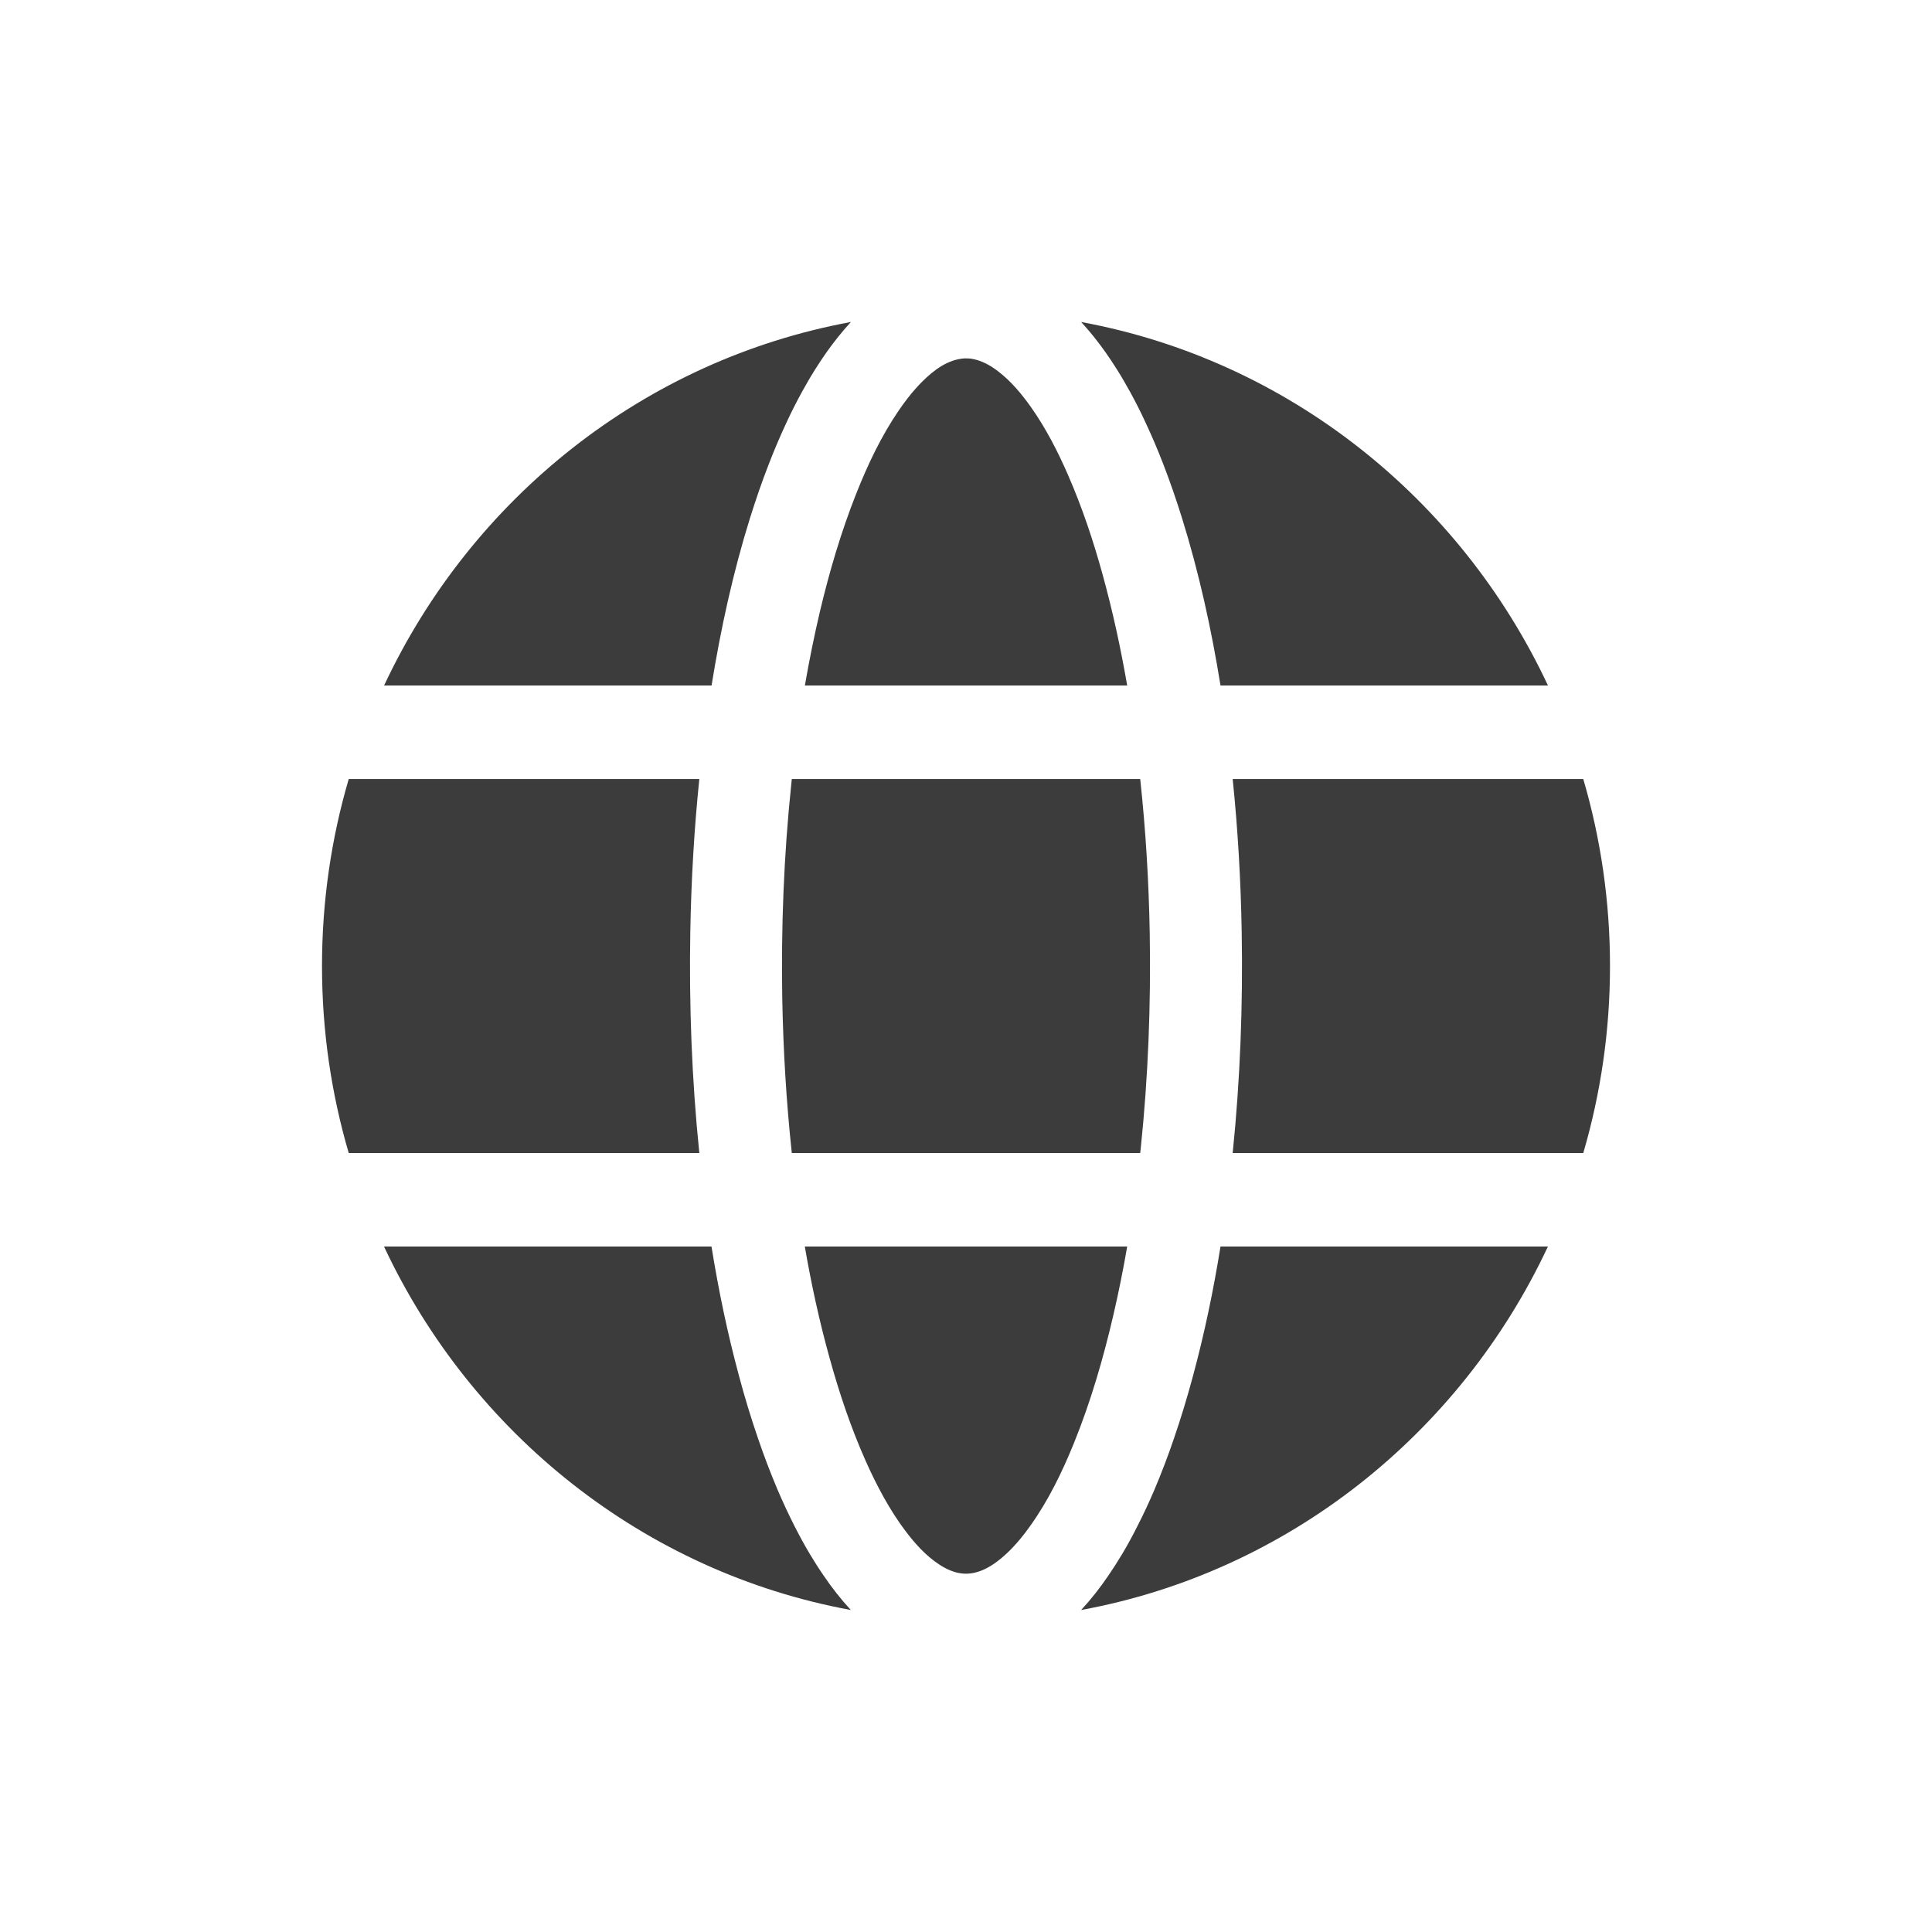
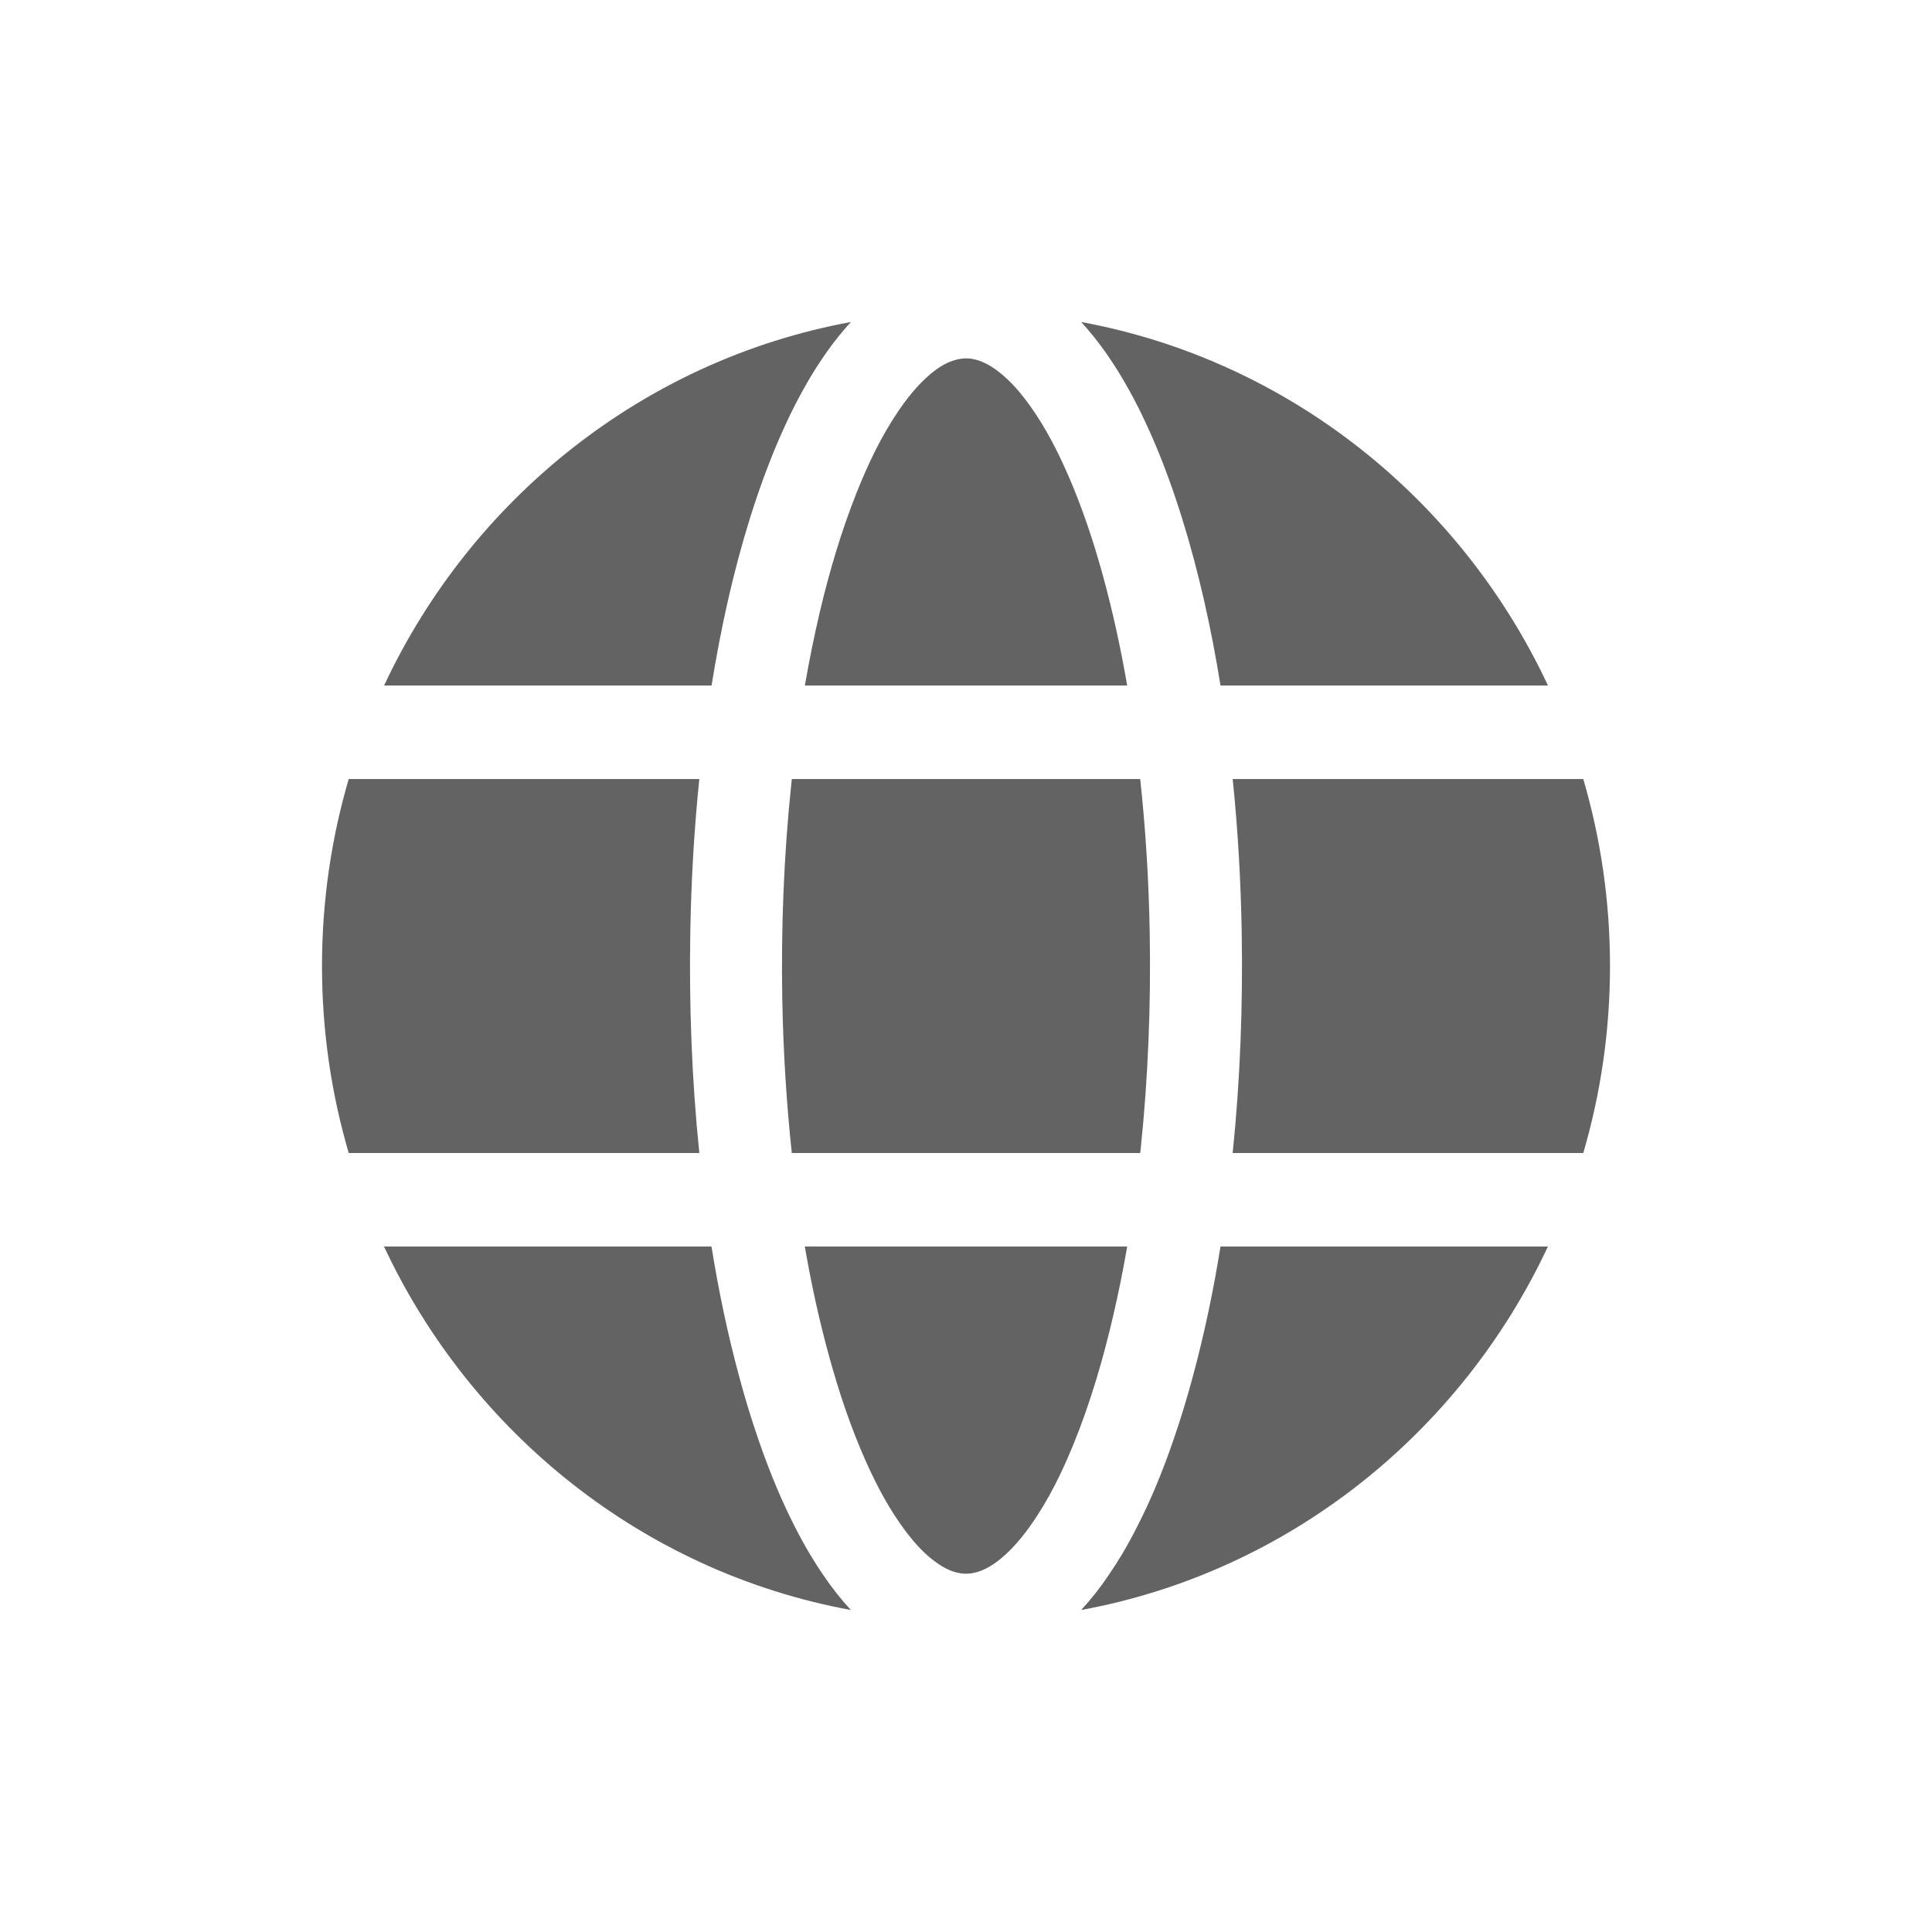
<svg xmlns="http://www.w3.org/2000/svg" width="30" height="30" viewBox="0 0 30 30" fill="none">
-   <path fill-rule="evenodd" clip-rule="evenodd" d="M24.036 19.356C22.676 22.262 19.997 24.411 16.788 25C16.943 24.833 17.084 24.652 17.211 24.465C17.286 24.355 17.358 24.243 17.426 24.129C17.512 23.985 17.591 23.839 17.666 23.689C17.76 23.506 17.846 23.319 17.927 23.13C18.037 22.869 18.138 22.605 18.229 22.337C18.339 22.017 18.436 21.695 18.524 21.368C18.703 20.706 18.843 20.034 18.952 19.356L24.036 19.356ZM5.964 19.356H11.048C11.157 20.034 11.297 20.706 11.476 21.368C11.563 21.695 11.661 22.017 11.771 22.337C11.862 22.605 11.963 22.869 12.073 23.13C12.154 23.319 12.24 23.505 12.333 23.689C12.409 23.838 12.488 23.985 12.574 24.129C12.642 24.243 12.713 24.355 12.789 24.465C12.916 24.652 13.057 24.833 13.212 25C10.003 24.411 7.324 22.262 5.963 19.356L5.964 19.356ZM17.503 19.356C17.442 19.71 17.371 20.063 17.29 20.413C17.133 21.09 16.938 21.762 16.677 22.406C16.496 22.852 16.284 23.29 16.006 23.682C15.955 23.755 15.901 23.826 15.844 23.895C15.803 23.945 15.76 23.992 15.716 24.039C15.686 24.07 15.655 24.101 15.623 24.13C15.443 24.297 15.212 24.453 14.959 24.435C14.823 24.425 14.695 24.367 14.582 24.292C14.376 24.157 14.207 23.968 14.059 23.772C13.811 23.442 13.615 23.071 13.446 22.694C13.213 22.172 13.031 21.628 12.879 21.077C12.722 20.511 12.597 19.936 12.497 19.356L17.503 19.356ZM24.585 12.097C24.855 13.017 25 13.992 25 15.001C25 16.009 24.855 16.983 24.585 17.904H19.141C19.258 16.762 19.301 15.612 19.281 14.465C19.267 13.674 19.222 12.884 19.141 12.097H24.585ZM5.415 12.097H10.859C10.778 12.884 10.733 13.674 10.719 14.465C10.699 15.612 10.742 16.762 10.859 17.904H5.415C5.145 16.983 5 16.009 5 15.001C5 13.992 5.145 13.017 5.415 12.097ZM17.705 12.097C17.791 12.892 17.839 13.692 17.853 14.491C17.872 15.604 17.829 16.718 17.714 17.825C17.711 17.851 17.708 17.878 17.705 17.904H12.295C12.21 17.109 12.162 16.309 12.147 15.51C12.128 14.397 12.171 13.283 12.287 12.176L12.295 12.097H17.705ZM16.787 5C19.997 5.59 22.676 7.738 24.037 10.645H18.952C18.81 9.765 18.618 8.891 18.353 8.041C18.266 7.762 18.171 7.486 18.066 7.214C17.979 6.988 17.884 6.765 17.781 6.546C17.709 6.39 17.631 6.237 17.549 6.087C17.483 5.968 17.415 5.849 17.342 5.734C17.286 5.645 17.228 5.558 17.168 5.472C17.052 5.309 16.926 5.149 16.788 5L16.787 5ZM13.213 5C13.075 5.149 12.949 5.309 12.833 5.472C12.773 5.558 12.715 5.645 12.659 5.734C12.586 5.849 12.518 5.968 12.452 6.087C12.37 6.237 12.292 6.39 12.22 6.545C12.117 6.765 12.022 6.988 11.935 7.214C11.829 7.486 11.735 7.762 11.647 8.041C11.382 8.891 11.191 9.765 11.049 10.645H5.964C7.325 7.738 10.003 5.59 13.213 5L13.213 5ZM17.503 10.645C17.403 10.066 17.278 9.49 17.122 8.924C16.977 8.398 16.804 7.878 16.585 7.377C16.425 7.009 16.239 6.647 16.007 6.319C15.863 6.116 15.7 5.921 15.503 5.769C15.379 5.673 15.239 5.595 15.083 5.57C15.049 5.566 15.015 5.564 14.98 5.565C14.719 5.579 14.495 5.75 14.316 5.93C14.283 5.963 14.252 5.996 14.221 6.031C14.176 6.081 14.133 6.133 14.092 6.186C14.046 6.245 14.003 6.305 13.961 6.366C13.685 6.768 13.474 7.215 13.294 7.669C13.06 8.26 12.88 8.872 12.733 9.49C12.643 9.873 12.565 10.258 12.498 10.645L17.503 10.645Z" fill="#3C3C3C" />
+   <path fill-rule="evenodd" clip-rule="evenodd" d="M24.036 19.356C22.676 22.262 19.997 24.411 16.788 25C16.943 24.833 17.084 24.652 17.211 24.465C17.286 24.355 17.358 24.243 17.426 24.129C17.512 23.985 17.591 23.839 17.666 23.689C17.76 23.506 17.846 23.319 17.927 23.13C18.037 22.869 18.138 22.605 18.229 22.337C18.339 22.017 18.436 21.695 18.524 21.368C18.703 20.706 18.843 20.034 18.952 19.356L24.036 19.356ZM5.964 19.356H11.048C11.157 20.034 11.297 20.706 11.476 21.368C11.563 21.695 11.661 22.017 11.771 22.337C11.862 22.605 11.963 22.869 12.073 23.13C12.154 23.319 12.24 23.505 12.333 23.689C12.409 23.838 12.488 23.985 12.574 24.129C12.642 24.243 12.713 24.355 12.789 24.465C12.916 24.652 13.057 24.833 13.212 25C10.003 24.411 7.324 22.262 5.963 19.356L5.964 19.356ZM17.503 19.356C17.442 19.71 17.371 20.063 17.29 20.413C17.133 21.09 16.938 21.762 16.677 22.406C16.496 22.852 16.284 23.29 16.006 23.682C15.955 23.755 15.901 23.826 15.844 23.895C15.803 23.945 15.76 23.992 15.716 24.039C15.686 24.07 15.655 24.101 15.623 24.13C15.443 24.297 15.212 24.453 14.959 24.435C14.823 24.425 14.695 24.367 14.582 24.292C14.376 24.157 14.207 23.968 14.059 23.772C13.811 23.442 13.615 23.071 13.446 22.694C13.213 22.172 13.031 21.628 12.879 21.077C12.722 20.511 12.597 19.936 12.497 19.356L17.503 19.356ZM24.585 12.097C24.855 13.017 25 13.992 25 15.001C25 16.009 24.855 16.983 24.585 17.904H19.141C19.258 16.762 19.301 15.612 19.281 14.465C19.267 13.674 19.222 12.884 19.141 12.097H24.585ZM5.415 12.097H10.859C10.778 12.884 10.733 13.674 10.719 14.465C10.699 15.612 10.742 16.762 10.859 17.904H5.415C5.145 16.983 5 16.009 5 15.001C5 13.992 5.145 13.017 5.415 12.097ZM17.705 12.097C17.791 12.892 17.839 13.692 17.853 14.491C17.872 15.604 17.829 16.718 17.714 17.825C17.711 17.851 17.708 17.878 17.705 17.904H12.295C12.21 17.109 12.162 16.309 12.147 15.51C12.128 14.397 12.171 13.283 12.287 12.176L12.295 12.097H17.705ZM16.787 5C19.997 5.59 22.676 7.738 24.037 10.645H18.952C18.81 9.765 18.618 8.891 18.353 8.041C18.266 7.762 18.171 7.486 18.066 7.214C17.979 6.988 17.884 6.765 17.781 6.546C17.709 6.39 17.631 6.237 17.549 6.087C17.483 5.968 17.415 5.849 17.342 5.734C17.286 5.645 17.228 5.558 17.168 5.472C17.052 5.309 16.926 5.149 16.788 5L16.787 5ZM13.213 5C13.075 5.149 12.949 5.309 12.833 5.472C12.773 5.558 12.715 5.645 12.659 5.734C12.586 5.849 12.518 5.968 12.452 6.087C12.37 6.237 12.292 6.39 12.22 6.545C12.117 6.765 12.022 6.988 11.935 7.214C11.829 7.486 11.735 7.762 11.647 8.041C11.382 8.891 11.191 9.765 11.049 10.645H5.964C7.325 7.738 10.003 5.59 13.213 5L13.213 5ZM17.503 10.645C17.403 10.066 17.278 9.49 17.122 8.924C16.977 8.398 16.804 7.878 16.585 7.377C16.425 7.009 16.239 6.647 16.007 6.319C15.863 6.116 15.7 5.921 15.503 5.769C15.379 5.673 15.239 5.595 15.083 5.57C15.049 5.566 15.015 5.564 14.98 5.565C14.719 5.579 14.495 5.75 14.316 5.93C14.283 5.963 14.252 5.996 14.221 6.031C14.176 6.081 14.133 6.133 14.092 6.186C14.046 6.245 14.003 6.305 13.961 6.366C13.685 6.768 13.474 7.215 13.294 7.669C13.06 8.26 12.88 8.872 12.733 9.49C12.643 9.873 12.565 10.258 12.498 10.645L17.503 10.645Z" fill="#636363" />
</svg>
